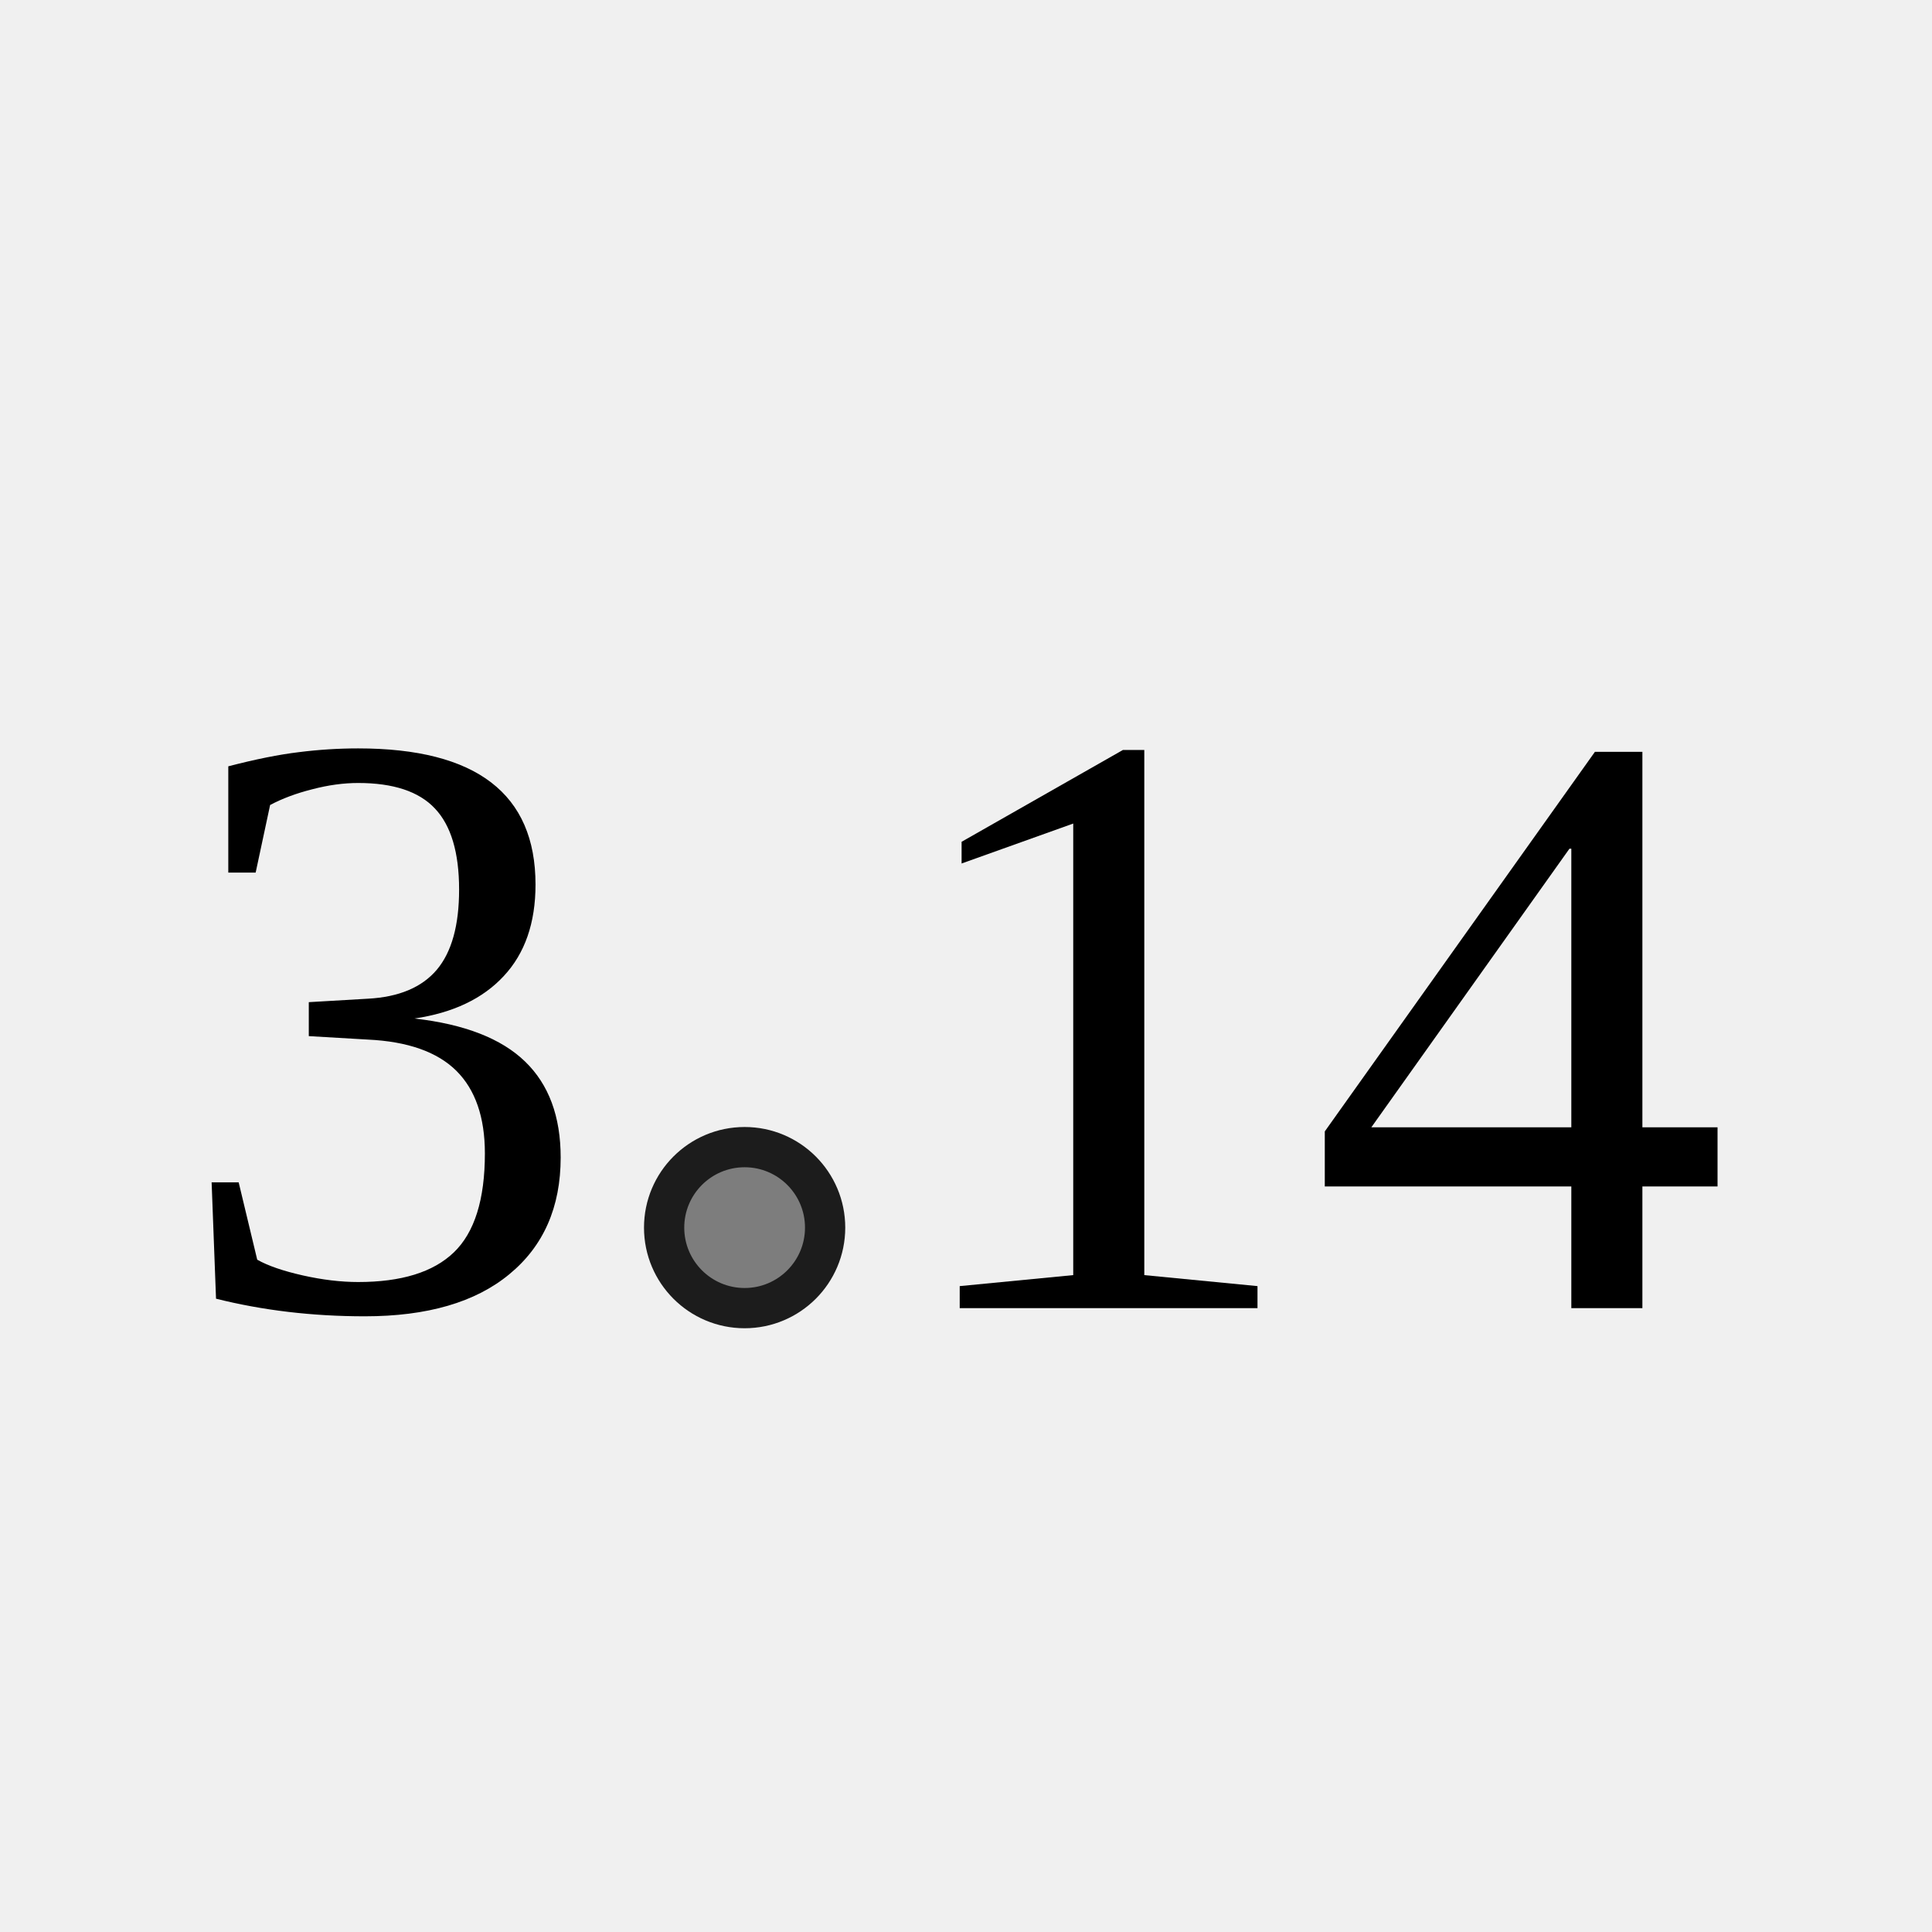
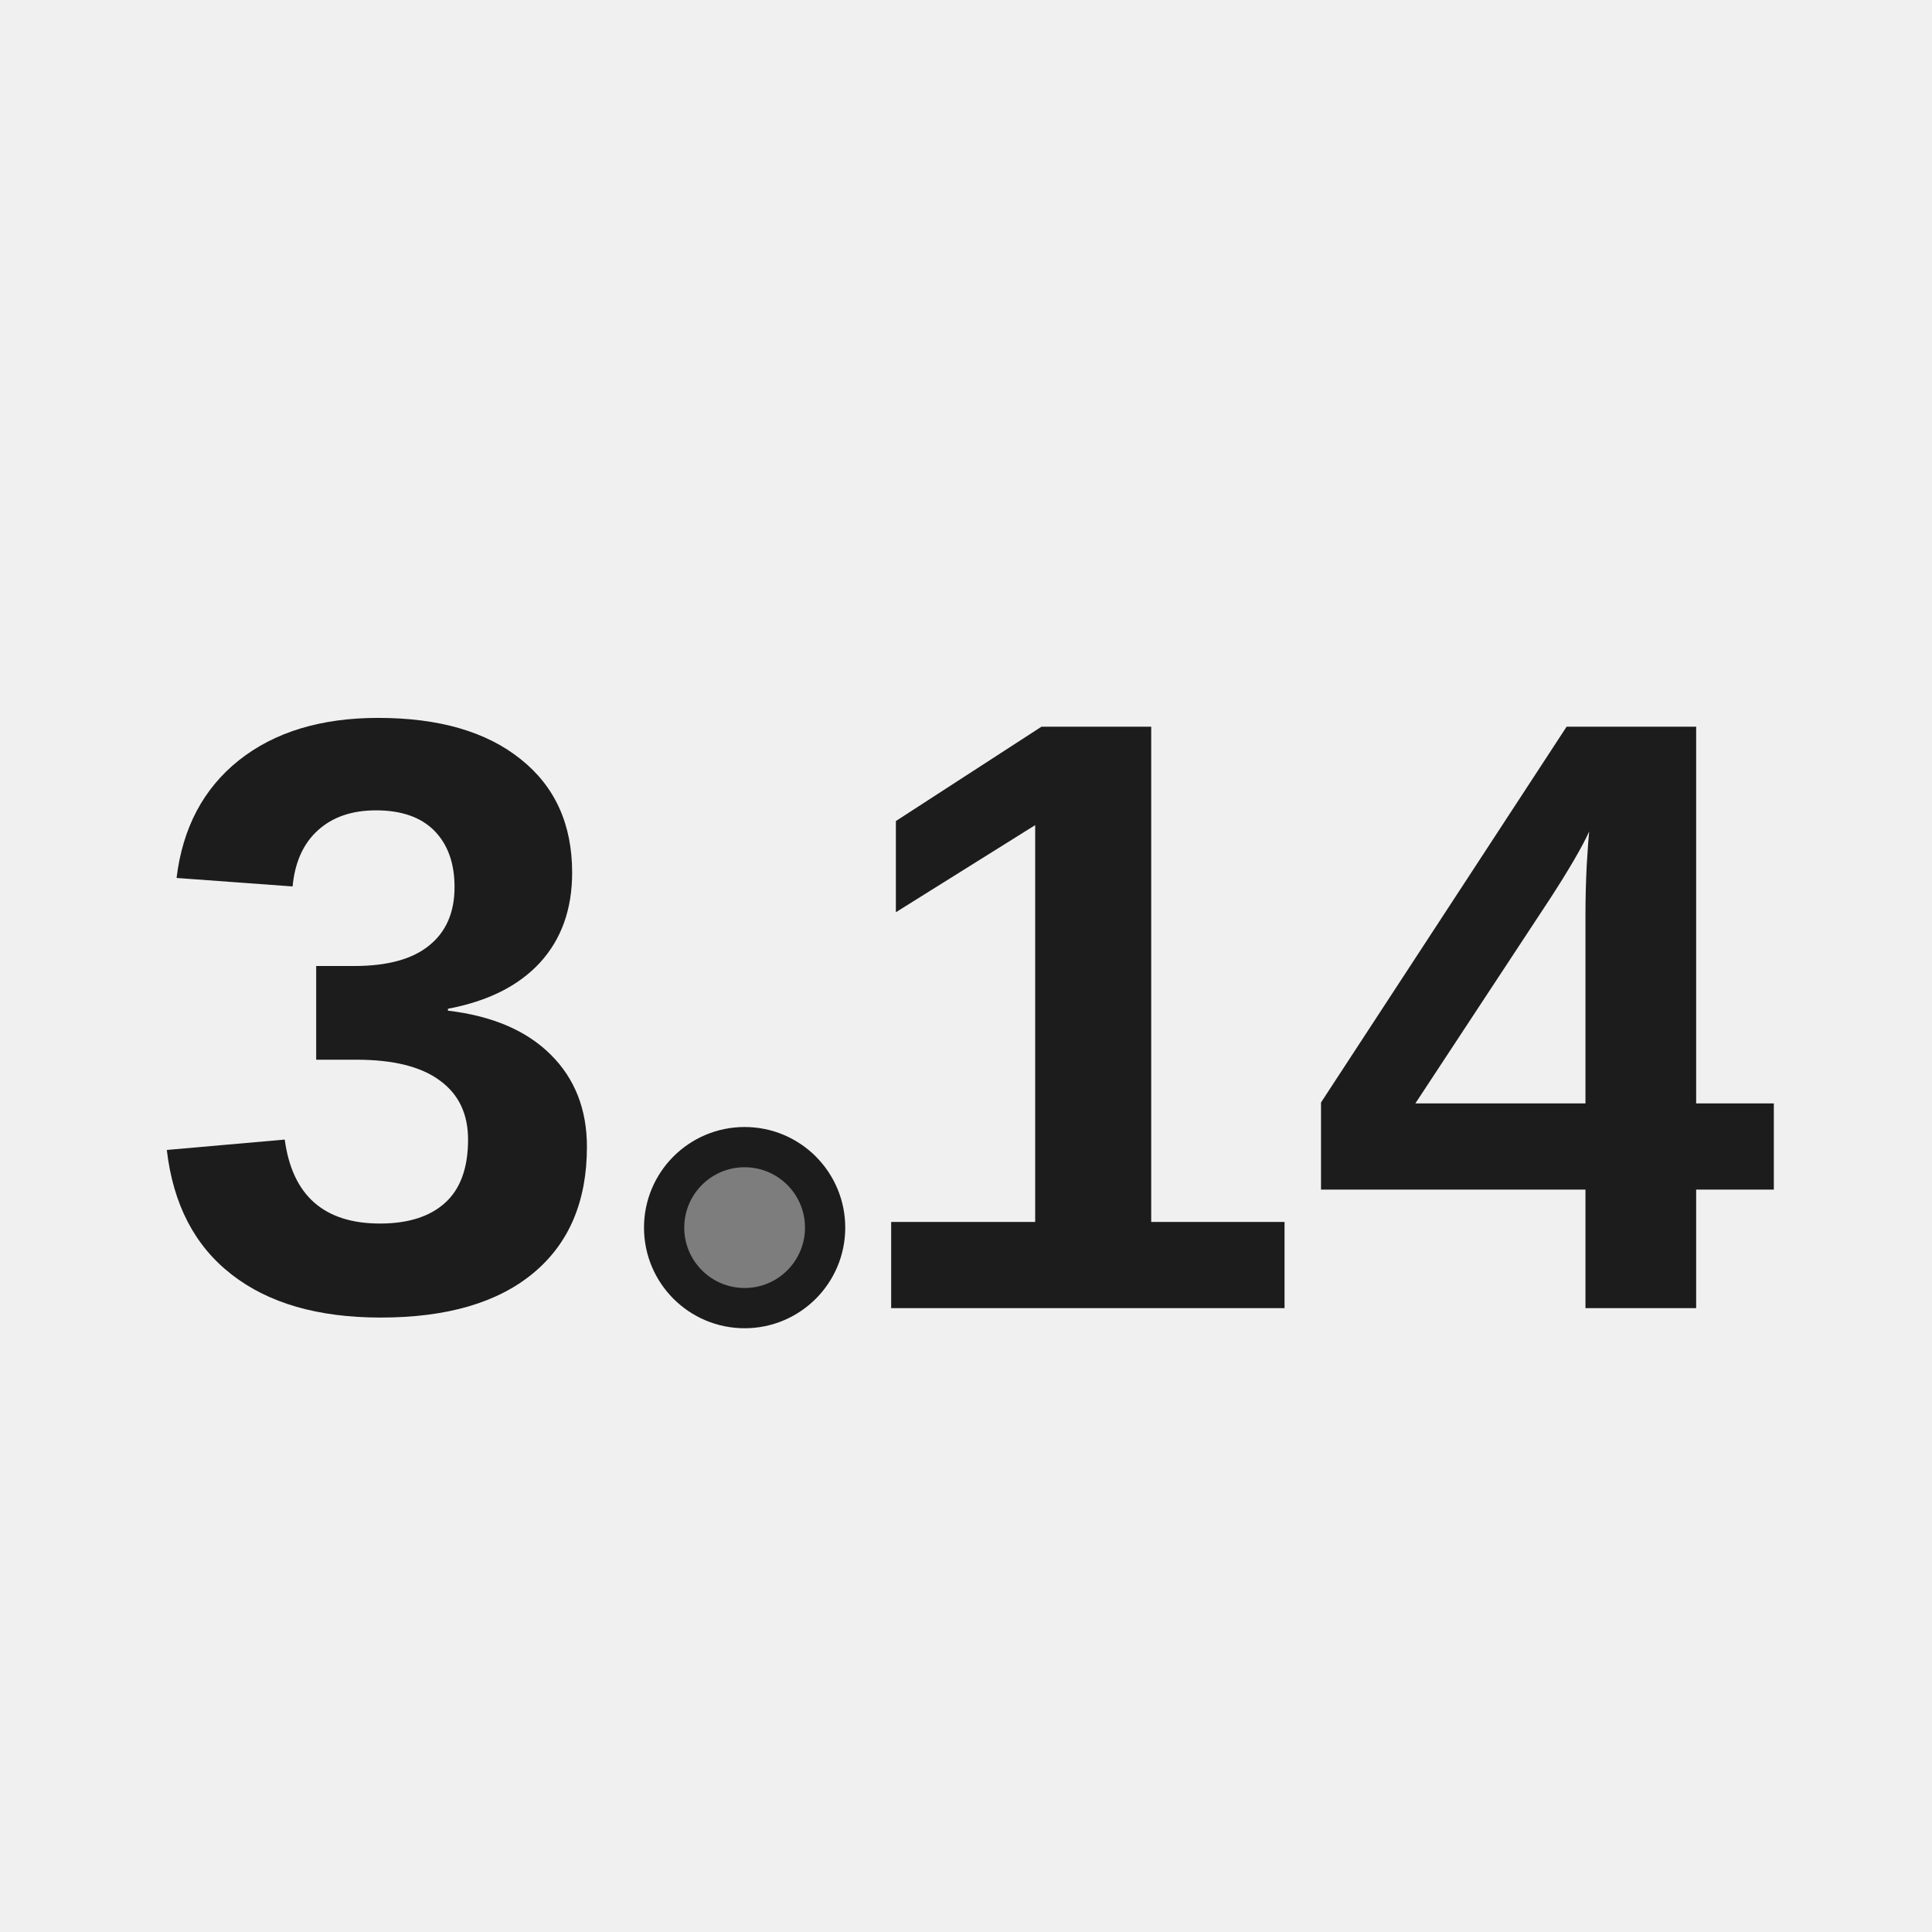
<svg xmlns="http://www.w3.org/2000/svg" viewBox="0 0 96 96" role="img" aria-label="Digits around a decimal point">
-   <style>.o{stroke:#1c1c1c;stroke-width:2;stroke-linejoin:round;stroke-linecap:round}.n{fill:none}.a{fill:#fbfbfb}.b{fill:#dedede}.c{fill:#b5b5b5}.d{fill:#7d7d7d}.t{stroke:#1c1c1c;stroke-width:2;stroke-linecap:round;fill:none}.so{stroke:#1c1c1c}.sb{stroke:#dedede}.sa{stroke:#fbfbfb}@media (prefers-color-scheme:dark){.o,.t,.so{stroke:#fff}.a{fill:#848484}.b{fill:#4a4a4a}.c{fill:#242424}.d{fill:#000}.sb{stroke:#4a4a4a}.sa{stroke:#848484}}</style>
+   <style>.o{stroke:#1c1c1c;stroke-width:2;stroke-linejoin:round;stroke-linecap:round}.n{fill:none}.a{fill:#fbfbfb}.b{fill:#dedede}.c{fill:#b5b5b5}.d{fill:#7d7d7d}.t{stroke:#1c1c1c;stroke-width:2;stroke-linecap:round;fill:none}.so{stroke:#1c1c1c}.sb{stroke:#dedede}.sa{stroke:#fbfbfb}@media (prefers-color-scheme:dark){.o,.t,.so{stroke:#fff}.a{fill:#848484}.b{fill:#4a4a4a}.c{fill:#242424}.d{fill:#000}.sb{stroke:#4a4a4a}.sa{stroke:#848484}}.x{fill:#1c1c1c;font-weight:800;font-family:Archivo,'Helvetica Neue',Arial,sans-serif}@media (prefers-color-scheme:dark){.x{fill:#fff}}</style>
  <text class="x" x="19" y="65" font-size="42" text-anchor="middle">3</text>
  <circle class="o d" cx="37" cy="61" r="4" />
  <text class="x" x="65" y="65" font-size="42" text-anchor="middle">14</text>
</svg>
